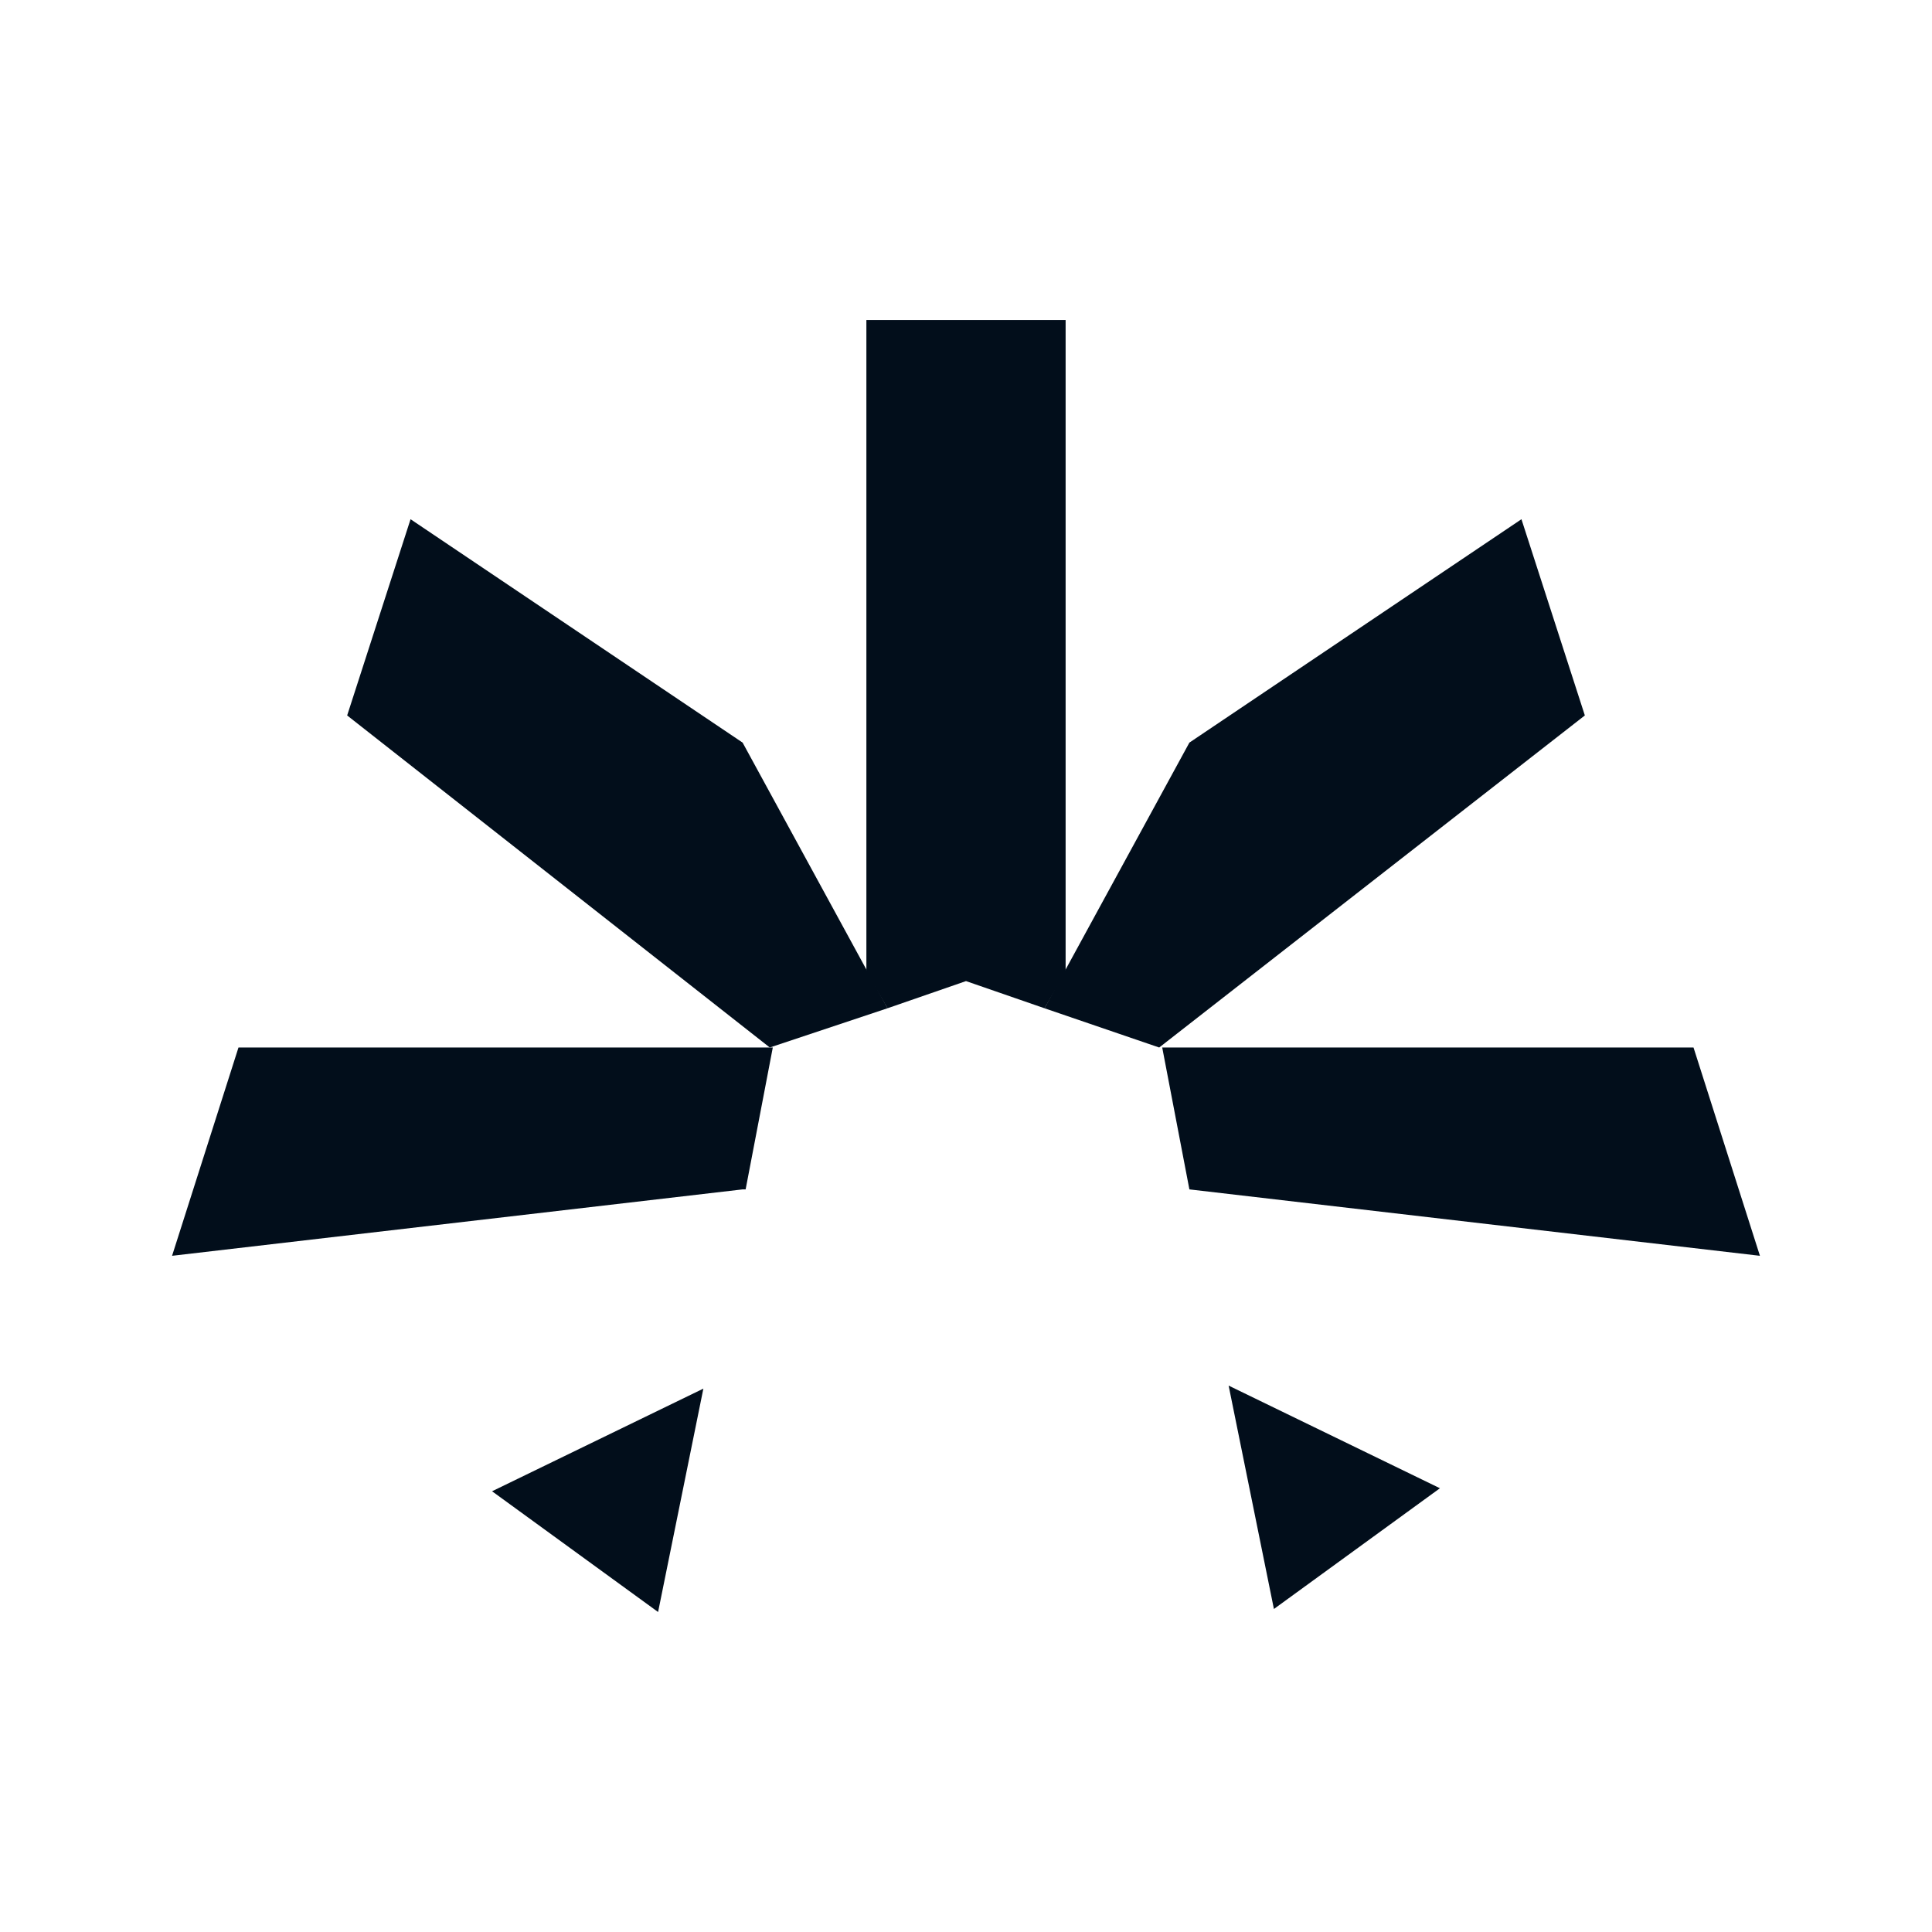
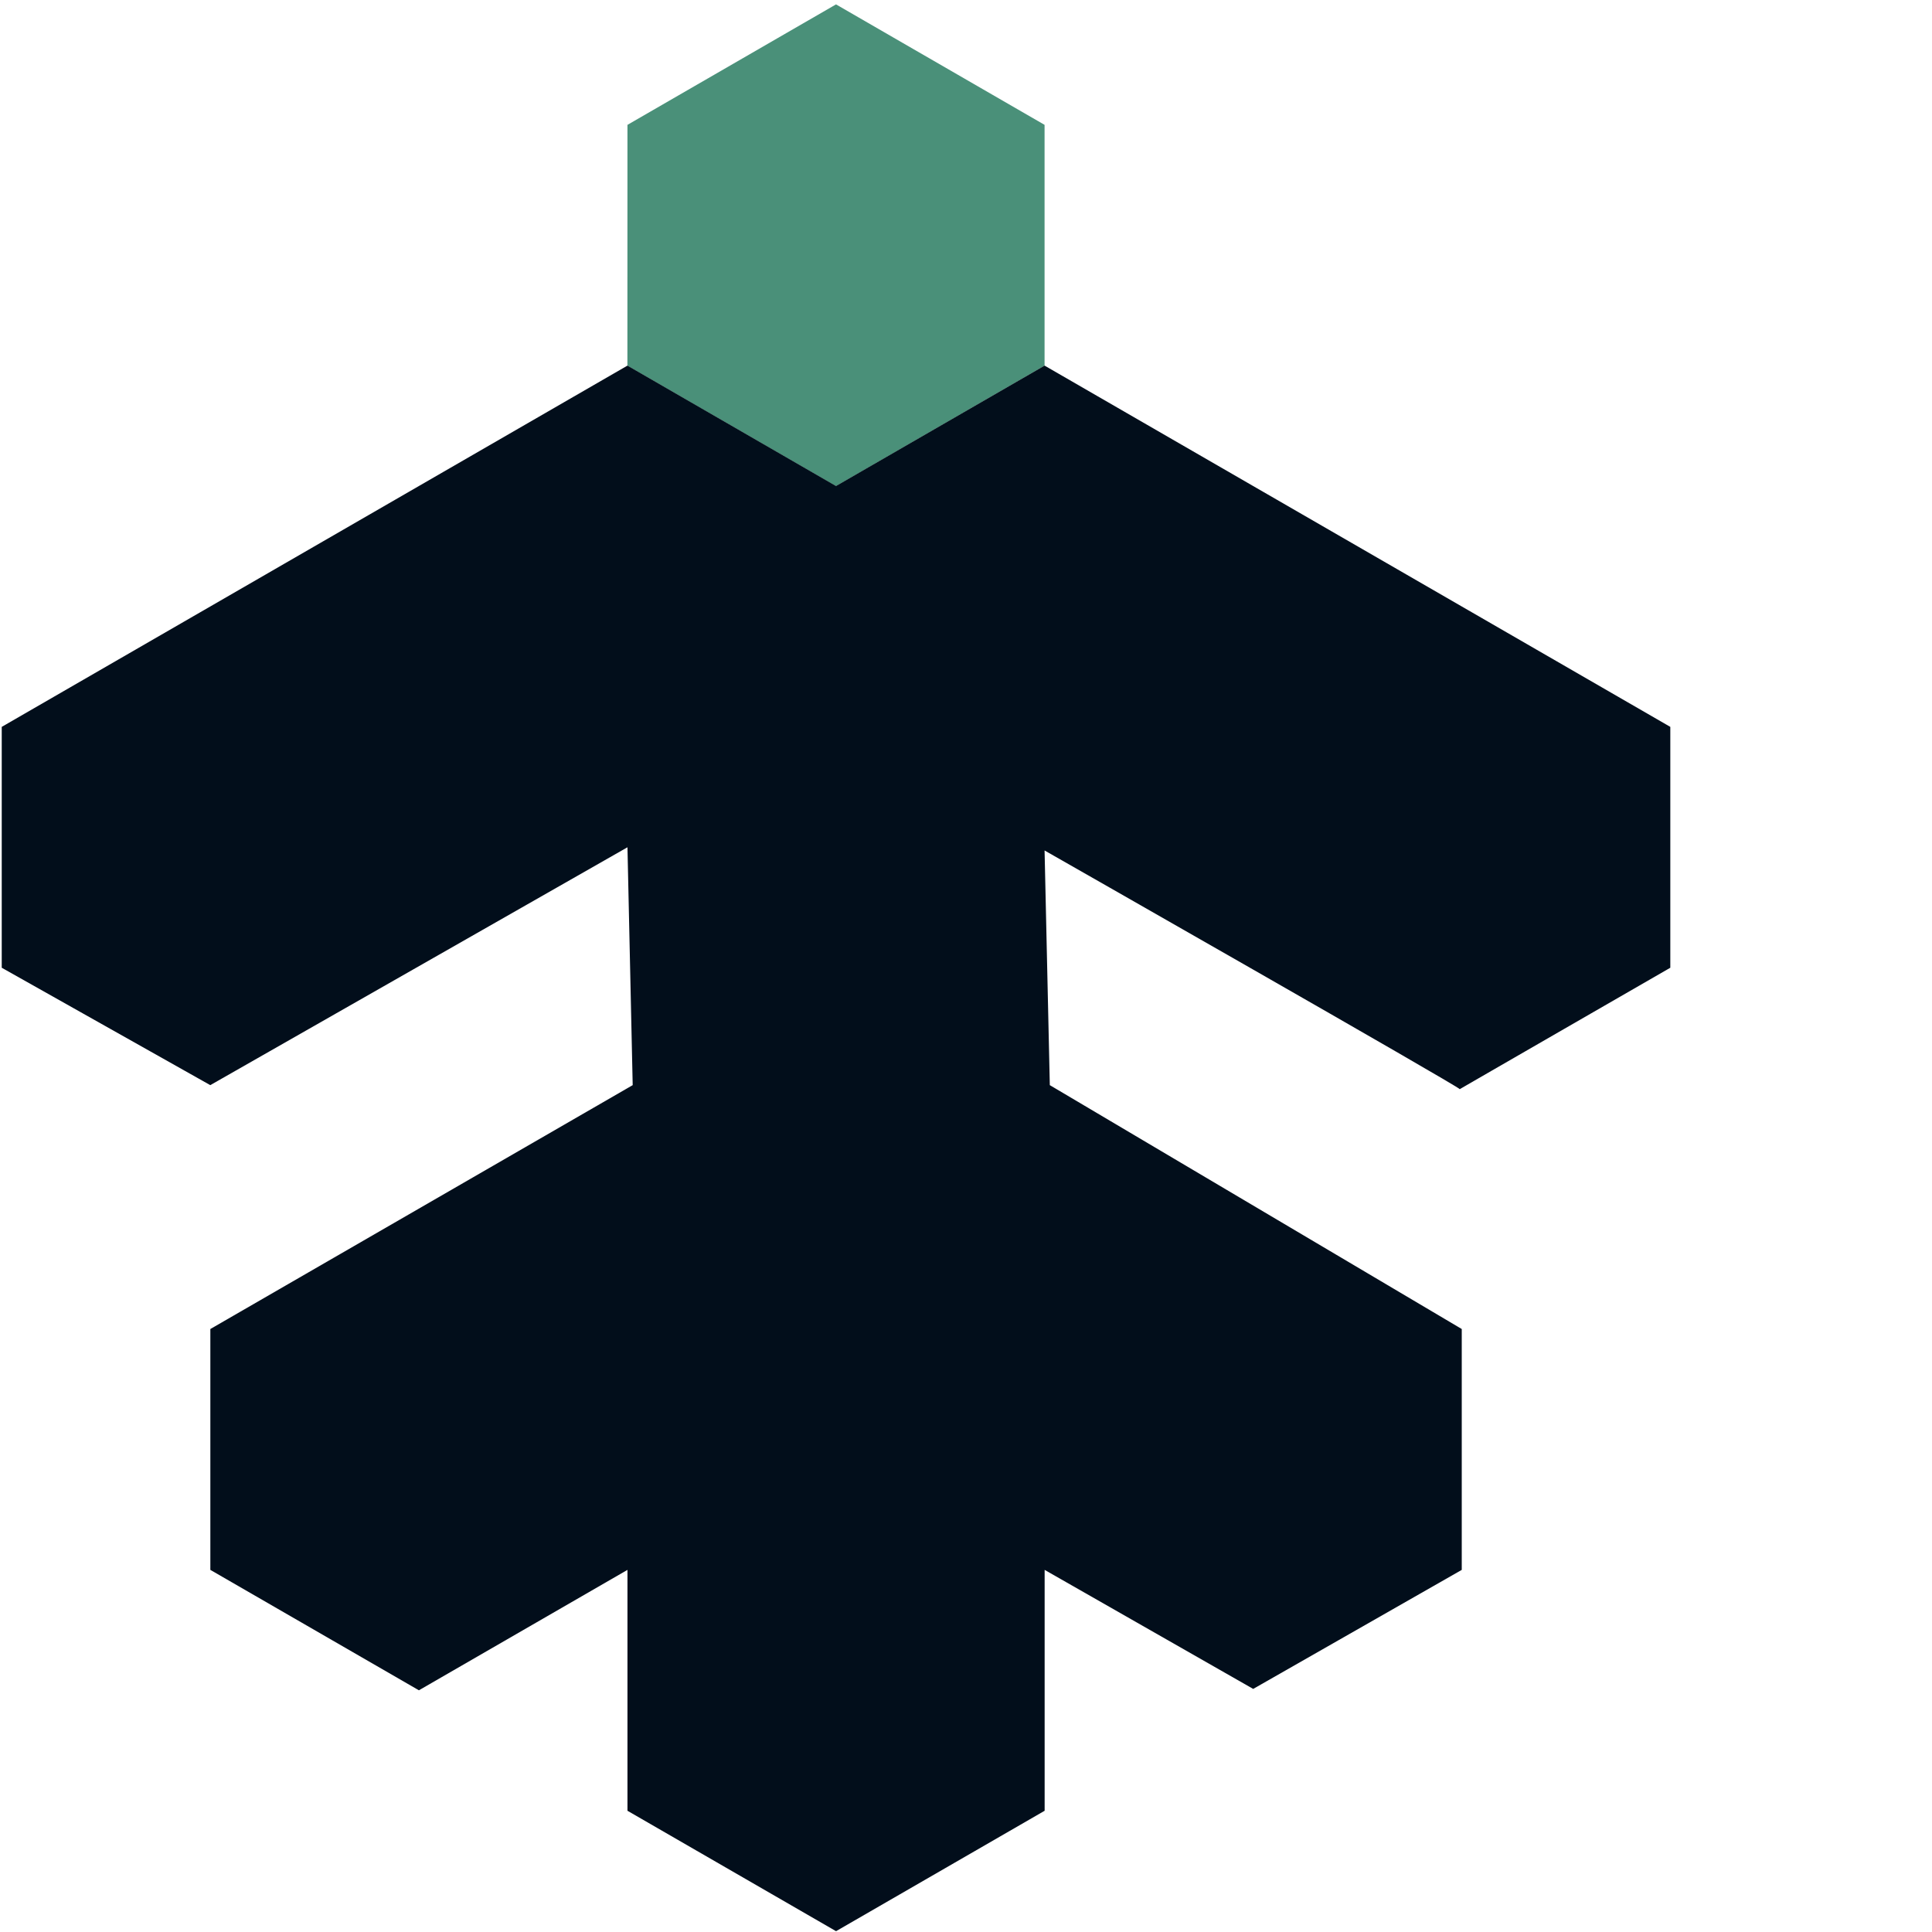
- <svg xmlns="http://www.w3.org/2000/svg" data-style="kdacolor" width="64" height="64" viewBox="0 0 64 64">
-   <path id="{kda.foundation.color.brand.key.black}" fill="#020E1B" d="M16.3,49.4l7-3.4-1.5,7.4-5.5-4Z" />
-   <path id="{kda.foundation.color.brand.key.black}" fill="#020E1B" d="M24.6,39.4l-18.9,2.2,2.2-6.9h17.7l-.9,4.7Z" />
-   <polygon id="{kda.foundation.color.brand.key.black}" fill="#020E1B" points="28.7 32.2 26.6 28.4 28.7 32.2 28.7 32.2" />
-   <polygon id="{kda.foundation.color.brand.key.black}" fill="#020E1B" points="24.6 24.6 24.6 24.6 26.6 28.4 24.6 24.6" />
-   <path id="{kda.foundation.color.brand.key.black}" fill="#020E1B" d="M42.2,53.3l-1.5-7.4,7,3.4-5.5,4Z" />
-   <path id="{kda.foundation.color.brand.key.black}" fill="#020E1B" d="M38.4,34.7h17.7s2.2,6.9,2.2,6.9l-18.9-2.2-.9-4.7Z" />
-   <polygon id="{kda.foundation.color.brand.key.black}" fill="#020E1B" points="35.3 32.2 37.3 28.4 35.3 32.2 35.3 32.2" />
-   <polygon id="{kda.foundation.color.brand.key.black}" fill="#020E1B" points="39.4 24.6 39.4 24.6 37.3 28.4 39.4 24.6" />
-   <polygon id="{kda.foundation.color.brand.key.black}" fill="#020E1B" points="28.7 10.6 28.7 32.2 29.4 33.4 32 32.5 34.6 33.4 35.3 32.2 35.3 10.6 28.7 10.6" />
-   <polygon id="{kda.foundation.color.brand.key.black}" fill="#020E1B" points="39.4 24.6 50.4 17.2 52.5 23.7 38.4 34.7 34.6 33.4 39.4 24.6" />
-   <polygon id="{kda.foundation.color.brand.key.black}" fill="#020E1B" points="24.6 24.6 13.6 17.2 11.5 23.7 25.5 34.7 29.4 33.4 24.6 24.6" />
+ <svg xmlns="http://www.w3.org/2000/svg" width="331" height="331" viewBox="0 0 331 331" fill="none">
+   <path d="M143.23 0.752L107.499 21.391L107.489 62.648L143.23 83.286L178.961 62.648V21.391L143.23 0.752Z" fill="#4A9079" />
+   <path d="M143.231 330.857L107.5 310.228V268.961L71.769 289.59L36.038 268.961V227.694L108.397 185.912L107.5 145.16L36.028 185.912L0.297 165.799V124.532L107.5 62.637L143.231 83.265L178.962 62.637L286.166 124.532V165.799C286.166 165.799 249.754 186.778 250.095 186.603C250.435 186.427 178.962 145.707 178.962 145.707L179.859 185.912L250.435 227.694V268.961L214.704 289.353L178.973 268.961V310.228L143.242 330.857H143.231Z" fill="#020e1b" />
</svg>
